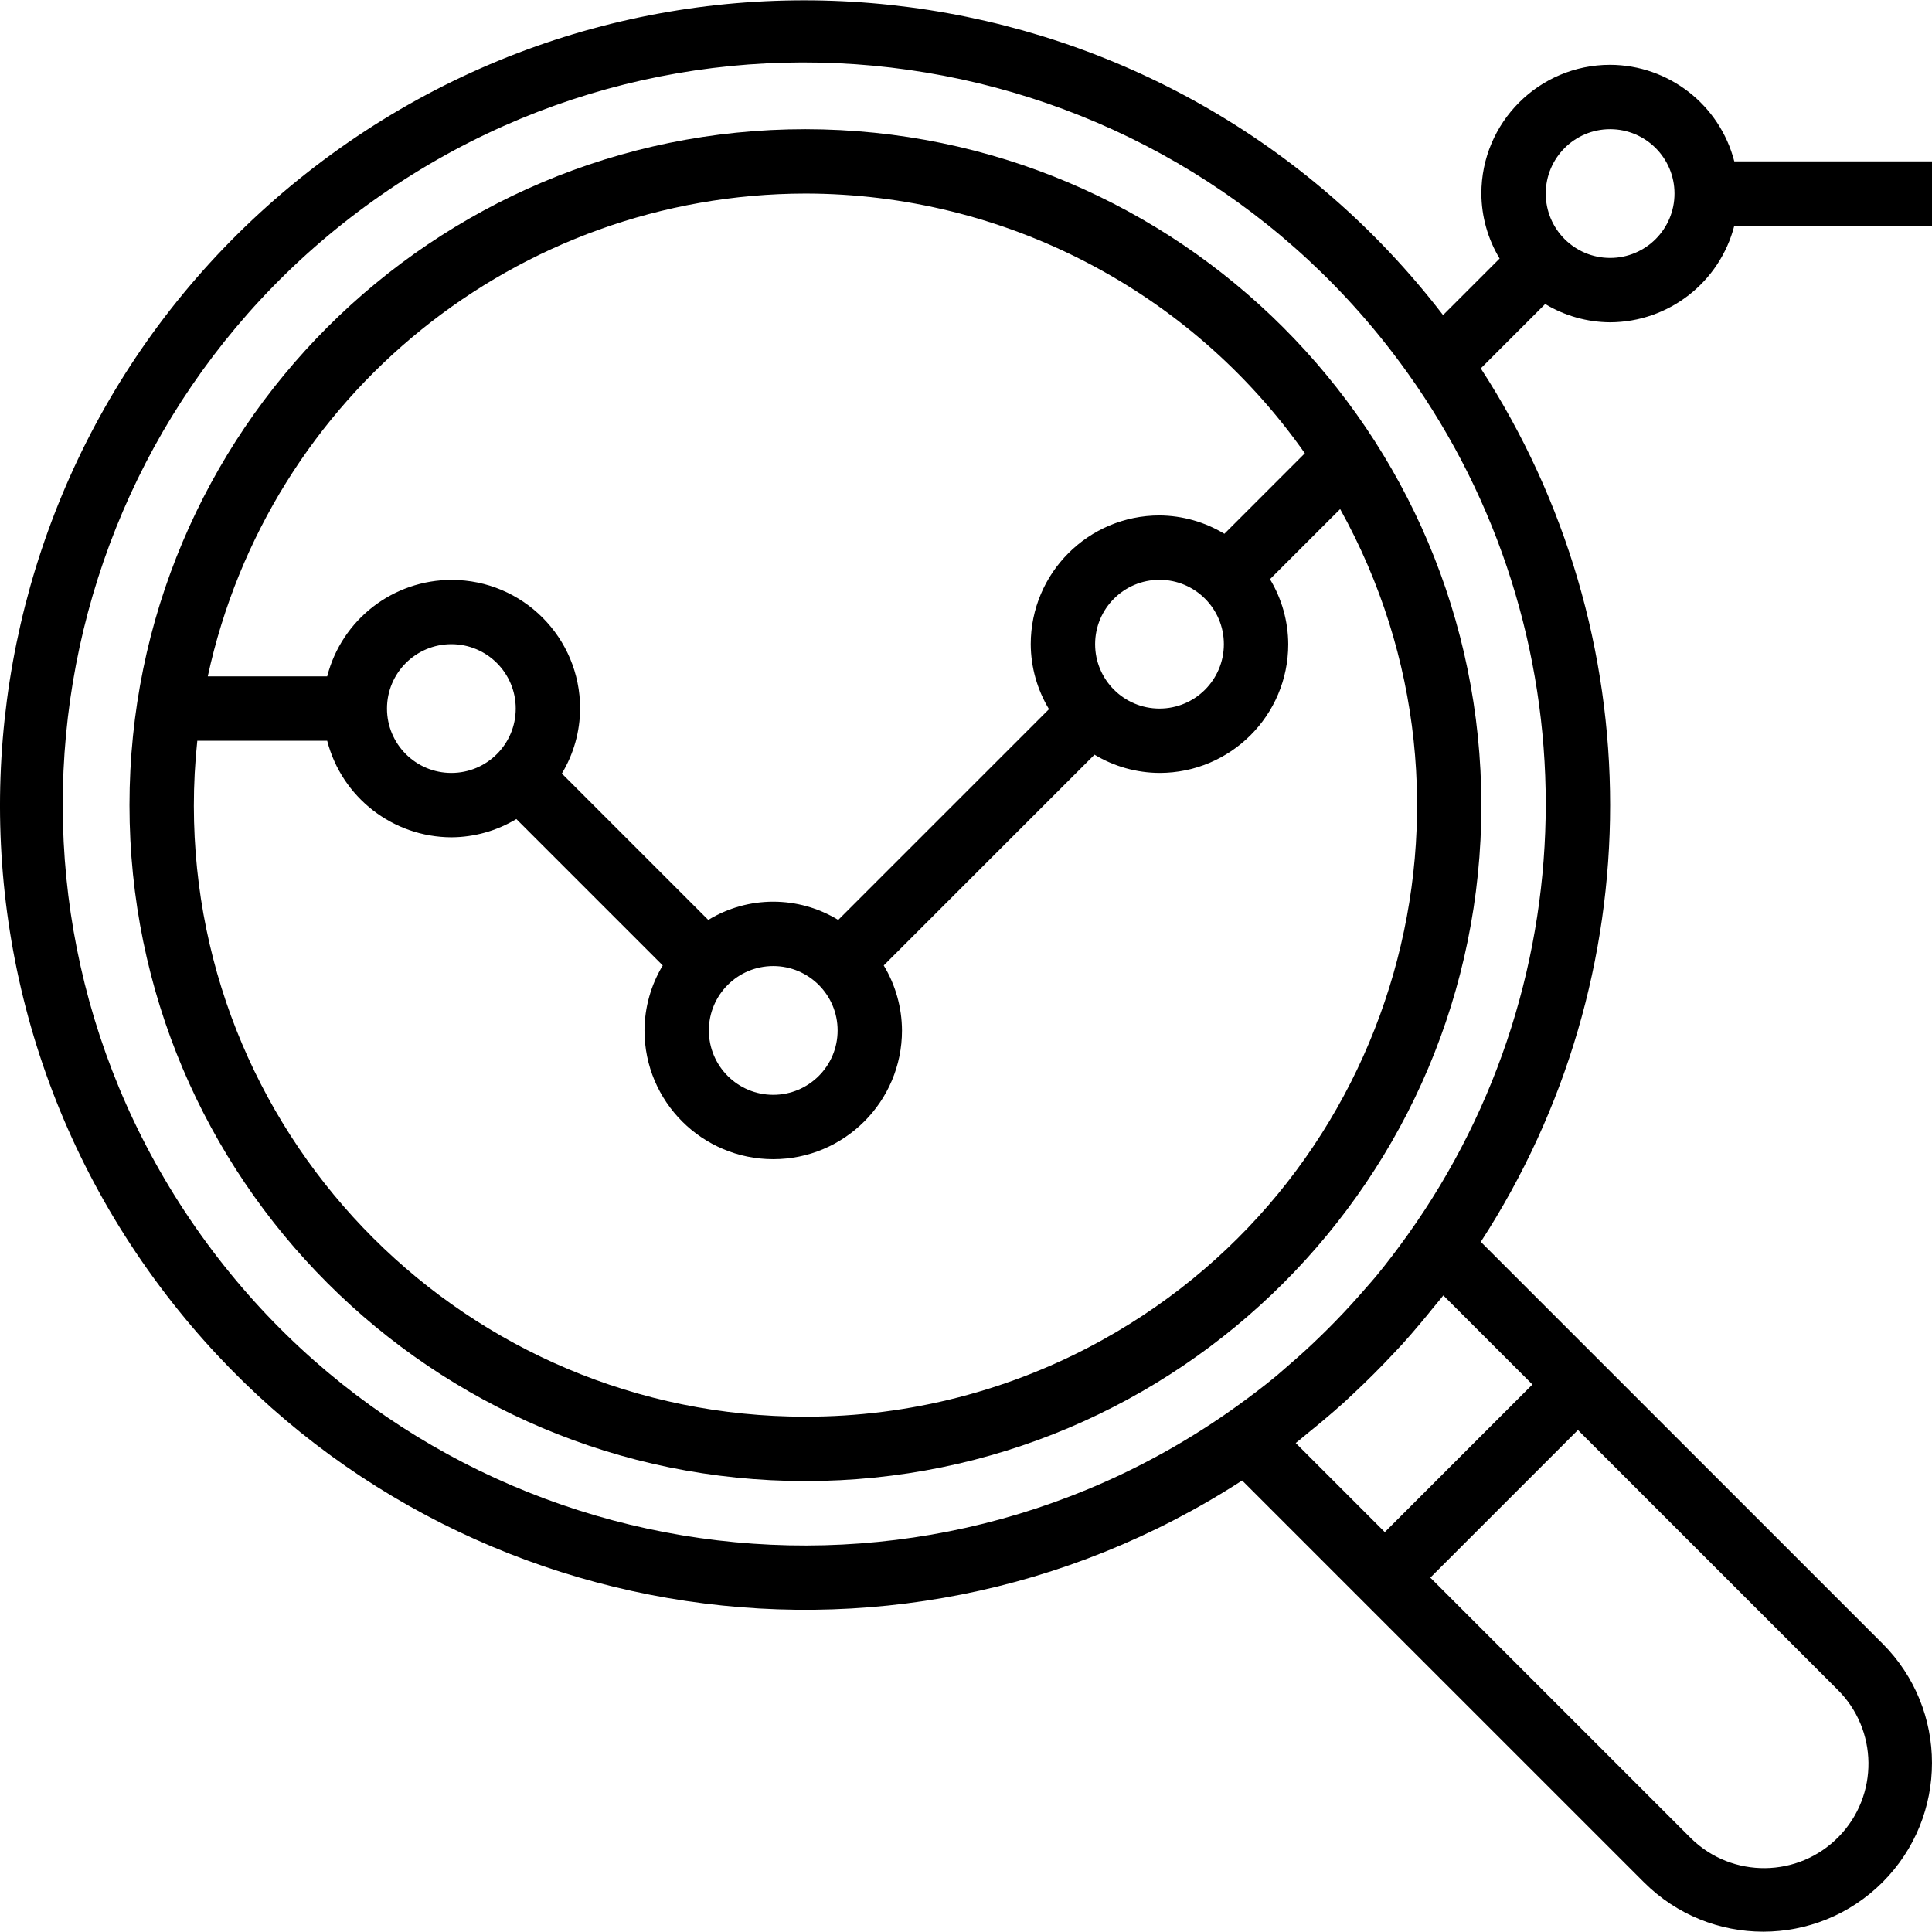
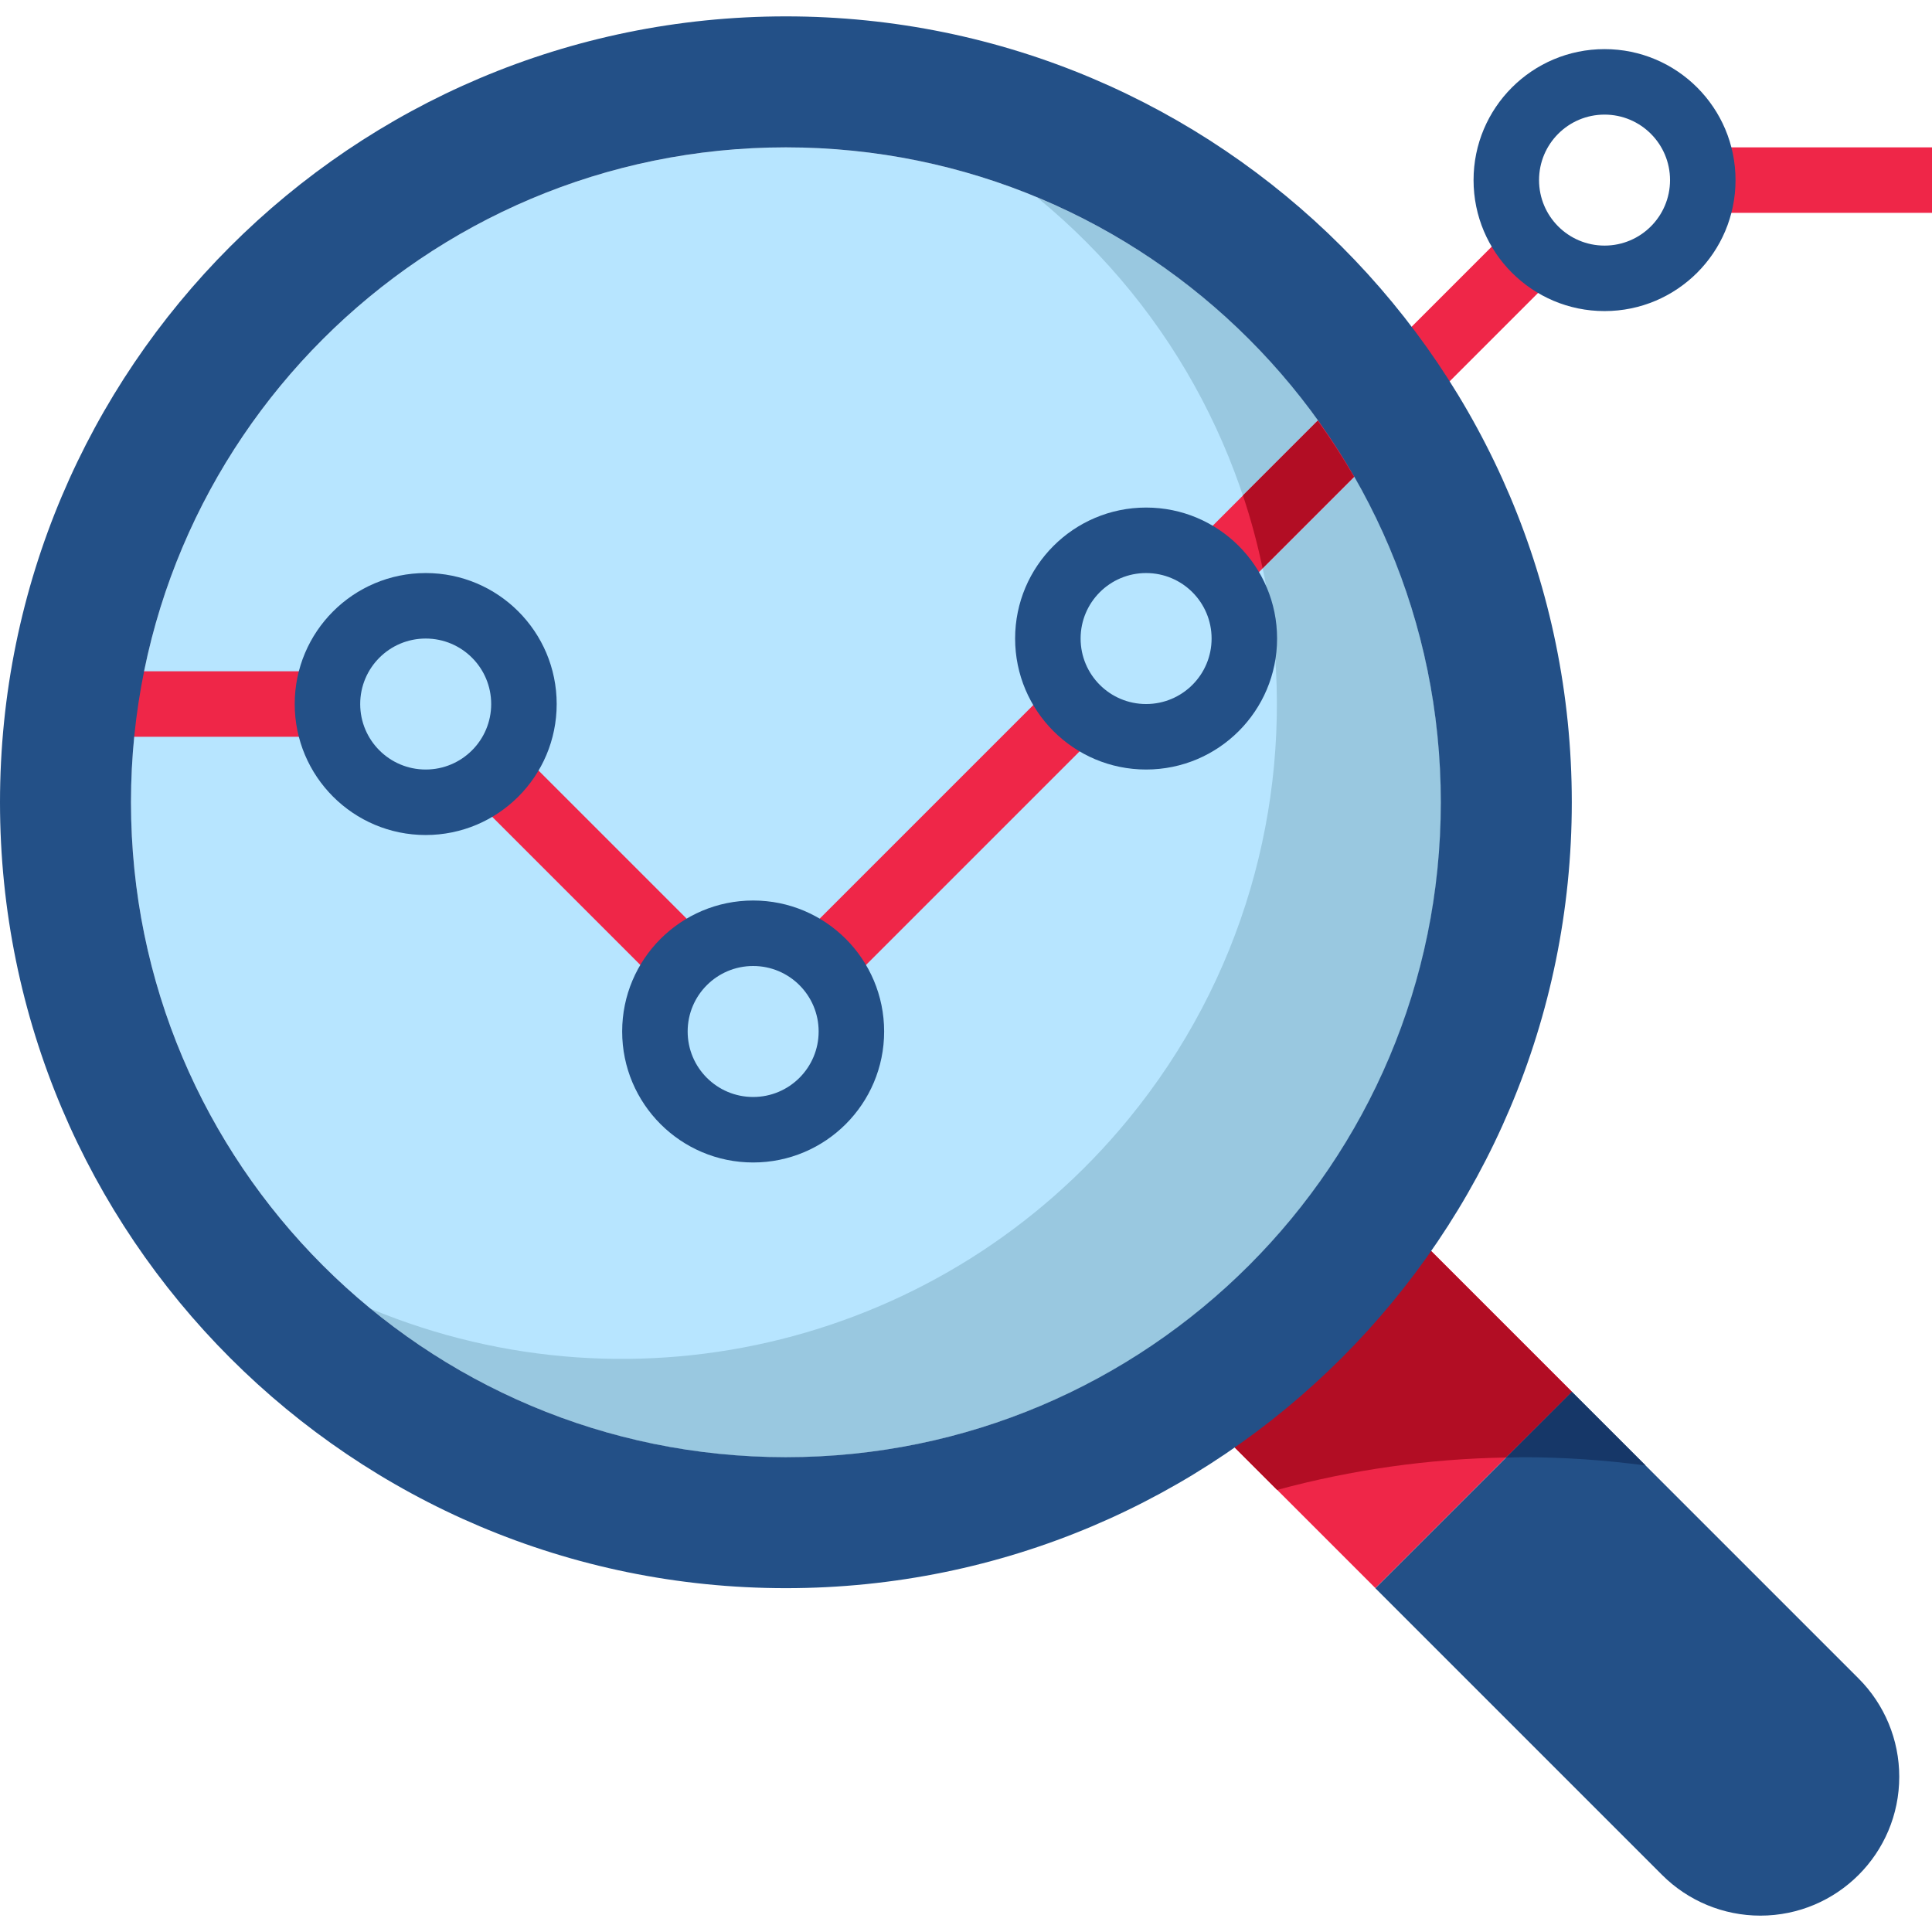
- <svg xmlns="http://www.w3.org/2000/svg" version="1.1" id="Capa_1" x="0px" y="0px" viewBox="0 0 480.182 480.182" style="enable-background:new 0 0 480.182 480.182;" xml:space="preserve">
+ <svg xmlns="http://www.w3.org/2000/svg" version="1.1" id="Capa_1" x="0px" y="0px" viewBox="0 0 512 512" style="enable-background:new 0 0 512 512;" xml:space="preserve">
+   <path style="fill:#235087;" d="M416.542,368.814l75.993,75.993c6.908,6.908,10.787,16.271,10.787,26.034l0,0  c0.009,20.332-16.471,36.812-36.803,36.821c-0.009,0-0.009,0-0.017,0l0,0c-9.763,0-19.126-3.879-26.034-10.787l-75.993-75.993  L416.542,368.814z" />
+   <rect x="332.005" y="342.457" transform="matrix(-0.7071 0.7071 -0.7071 -0.7071 893.4613 376.1828)" style="fill:#EF2648;" width="73.632" height="61.353" />
+   <path style="fill:#163768;" d="M403.525,386.169c10.9,0.017,21.782,0.755,32.577,2.204l-19.56-19.56l-17.469,17.469  C400.558,386.256,402.033,386.169,403.525,386.169z" />
+   <path style="fill:#B20D24;" d="M416.542,368.814l-43.39-43.39l-52.068,52.068l17.356,17.356c19.768-5.354,40.127-8.244,60.607-8.591  L416.542,368.814z" />
+   <circle style="fill:#B7E5FF;" cx="208.271" cy="212.61" r="173.559" />
  <g>
-     <g>
-       <path d="M200.182,32.106c-92.784,0-168,75.216-168,168s75.216,168,168,168s168-75.216,168-168    C368.081,107.364,292.924,32.207,200.182,32.106z M200.182,48.106c49.416,0.039,95.723,24.123,124.128,64.56l-20,20    c-4.867-2.945-10.439-4.521-16.128-4.56c-17.673,0-32,14.327-32,32c0.028,5.695,1.595,11.276,4.536,16.152l-52.384,52.384    c-9.919-6.048-22.385-6.048-32.304,0l-36.384-36.384c2.941-4.876,4.508-10.457,4.536-16.152    c0.022-17.638-14.258-31.954-31.896-31.976c-14.587-0.018-27.332,9.849-30.968,23.976h-29.68    C66.785,98.159,128.614,48.211,200.182,48.106z M304.182,160.106c0,8.837-7.163,16-16,16s-16-7.163-16-16s7.163-16,16-16    S304.182,151.269,304.182,160.106z M208.182,256.106c0,8.837-7.163,16-16,16s-16-7.163-16-16c0-8.837,7.163-16,16-16    S208.182,247.269,208.182,256.106z M128.182,176.106c0,8.837-7.163,16-16,16s-16-7.163-16-16s7.163-16,16-16    S128.182,167.269,128.182,176.106z M274.036,333.012c-22.592,12.544-48.012,19.116-73.854,19.093    c-83.89,0.057-151.943-67.902-152-151.792c-0.004-5.414,0.282-10.825,0.856-16.208h32.28c3.637,14.085,16.317,23.945,30.864,24    c5.695-0.028,11.276-1.595,16.152-4.536l36.384,36.384c-2.941,4.876-4.508,10.457-4.536,16.152c0,17.673,14.327,32,32,32    s32-14.327,32-32c-0.028-5.695-1.595-11.276-4.536-16.152l52.384-52.384c4.876,2.941,10.457,4.508,16.152,4.536    c17.673,0,32-14.327,32-32c-0.028-5.695-1.595-11.276-4.536-16.152l17.44-17.432C373.801,199.849,347.363,292.298,274.036,333.012    z" />
-     </g>
+     <rect x="147.522" y="193.141" transform="matrix(-0.7071 0.7071 -0.7071 -0.7071 429.2543 282.1118)" style="fill:#EF2648;" width="17.356" height="73.632" />
+     <rect x="202.57" y="212.612" transform="matrix(-0.7071 0.7071 -0.7071 -0.7071 586.0867 199.8138)" style="fill:#EF2648;" width="98.182" height="17.356" />
+     <rect x="451.254" y="39.051" style="fill:#EF2648;" width="60.746" height="17.356" />
+     <rect x="34.712" y="177.898" style="fill:#EF2648;" width="52.068" height="17.356" />
+     <rect x="365.953" y="73.78" transform="matrix(-0.7071 0.7071 -0.7071 -0.7071 724.9299 -135.3595)" style="fill:#EF2648;" width="49.091" height="17.356" />
  </g>
  <g>
-     <g>
-       <path d="M400.182,80.106c14.547-0.055,27.227-9.914,30.864-24h49.136v-16h-49.136c-3.637-14.086-16.317-23.945-30.864-24    c-17.673,0-32,14.327-32,32c0.028,5.695,1.595,11.276,4.536,16.152l-14.056,14.056C291.407-9.307,165.855-25.817,78.234,41.438    S-25.897,234.246,41.358,321.867c63.484,82.707,179.855,102.77,267.368,46.095l24.144,24.144l11.312,11.312l64.4,64.4    c16.379,16.379,42.933,16.379,59.312,0c16.379-16.379,16.379-42.933,0-59.312l-64.4-64.4l-11.312-11.312l-24.144-24.144    c42.859-66.016,42.859-151.071,0-217.088l16-16C388.911,78.504,394.49,80.074,400.182,80.106z M400.182,32.106    c8.837,0,16,7.163,16,16s-7.163,16-16,16s-16-7.163-16-16S391.346,32.106,400.182,32.106z M456.582,419.818    c10.246,10.016,10.433,26.442,0.417,36.688c-10.016,10.246-26.442,10.433-36.688,0.417c-0.141-0.137-0.279-0.276-0.417-0.417    l-64.4-64.4l36.688-36.688L456.582,419.818z M380.87,344.106l-36.688,36.688l-22.144-22.144c1.128-0.864,2.184-1.816,3.296-2.704    s2.4-1.952,3.592-2.952c1.752-1.472,3.48-2.96,5.176-4.488c0.872-0.8,1.704-1.6,2.56-2.4c3.28-3.072,6.456-6.248,9.528-9.528    c0.8-0.856,1.6-1.688,2.4-2.56c1.528-1.696,3.016-3.424,4.488-5.176c1.003-1.184,1.987-2.381,2.952-3.592    c0.88-1.104,1.832-2.16,2.696-3.288L380.87,344.106z M349.846,306.946c-2.52,3.52-5.12,6.968-7.864,10.288    c-0.8,0.968-1.656,1.904-2.48,2.856c-2.448,2.848-4.976,5.611-7.584,8.288c-1.136,1.173-2.291,2.328-3.464,3.464    c-2.667,2.608-5.429,5.136-8.288,7.584c-0.952,0.8-1.888,1.672-2.856,2.48c-3.32,2.744-6.768,5.344-10.288,7.864    c-82.816,59.165-197.915,39.992-257.08-42.824S9.95,109.031,92.766,49.866S290.681,9.873,349.846,92.69    C395.627,156.772,395.627,242.864,349.846,306.946z" />
-     </g>
+     <path style="fill:#235087;" d="M112.814,221.288c-19.17,0-34.712-15.542-34.712-34.712s15.542-34.712,34.712-34.712   s34.712,15.542,34.712,34.712S131.983,221.288,112.814,221.288z M112.814,169.22c-9.589,0-17.356,7.767-17.356,17.356   c0,9.589,7.767,17.356,17.356,17.356s17.356-7.767,17.356-17.356C130.169,176.987,122.403,169.22,112.814,169.22z" />
+     <path style="fill:#235087;" d="M199.593,308.068c-19.17,0-34.712-15.542-34.712-34.712s15.542-34.712,34.712-34.712   s34.712,15.542,34.712,34.712S218.763,308.068,199.593,308.068z M199.593,256c-9.589,0-17.356,7.767-17.356,17.356   s7.767,17.356,17.356,17.356c9.589,0,17.356-7.767,17.356-17.356S209.182,256,199.593,256z" />
+     <path style="fill:#235087;" d="M425.22,82.441c-19.17,0-34.712-15.542-34.712-34.712s15.542-34.712,34.712-34.712   s34.712,15.542,34.712,34.712S444.39,82.441,425.22,82.441z M425.22,30.373c-9.589,0-17.356,7.767-17.356,17.356   s7.767,17.356,17.356,17.356s17.356-7.767,17.356-17.356S434.809,30.373,425.22,30.373z" />
+   </g>
+   <path style="fill:#99C8E0;" d="M274.866,52.337c74.127,60.772,84.949,170.132,24.168,244.259  C250.516,355.771,168.96,376.19,98.287,346.85c74.127,60.772,183.478,49.95,244.259-24.168s49.95-183.478-24.168-244.259  C305.23,67.645,290.564,58.854,274.866,52.337z" />
+   <rect x="313.886" y="125.867" transform="matrix(-0.7071 0.7071 -0.7071 -0.7071 672.8756 -9.6242)" style="fill:#EF2648;" width="49.091" height="17.356" />
+   <path style="fill:#B20D24;" d="M349.193,111.486l-19.803,19.803c2.109,6.326,3.844,12.765,5.207,19.291l24.229-24.229  C355.866,121.231,352.655,116.276,349.193,111.486z" />
+   <g>
+     <path style="fill:#235087;" d="M208.271,4.339C93.245,4.339,0,97.584,0,212.61s93.245,208.271,208.271,208.271   s208.271-93.245,208.271-208.271S323.298,4.339,208.271,4.339z M208.271,386.169c-95.857,0-173.559-77.703-173.559-173.559   S112.414,39.051,208.271,39.051s173.559,77.703,173.559,173.559S304.128,386.169,208.271,386.169z" />
+     <path style="fill:#235087;" d="M303.729,203.932c-19.17,0-34.712-15.542-34.712-34.712s15.542-34.712,34.712-34.712   s34.712,15.542,34.712,34.712S322.898,203.932,303.729,203.932z M303.729,151.864c-9.589,0-17.356,7.767-17.356,17.356   c0,9.589,7.767,17.356,17.356,17.356s17.356-7.767,17.356-17.356C321.085,159.631,313.318,151.864,303.729,151.864z" />
  </g>
  <g>
</g>
  <g>
</g>
  <g>
</g>
  <g>
</g>
  <g>
</g>
  <g>
</g>
  <g>
</g>
  <g>
</g>
  <g>
</g>
  <g>
</g>
  <g>
</g>
  <g>
</g>
  <g>
</g>
  <g>
</g>
  <g>
</g>
</svg>
